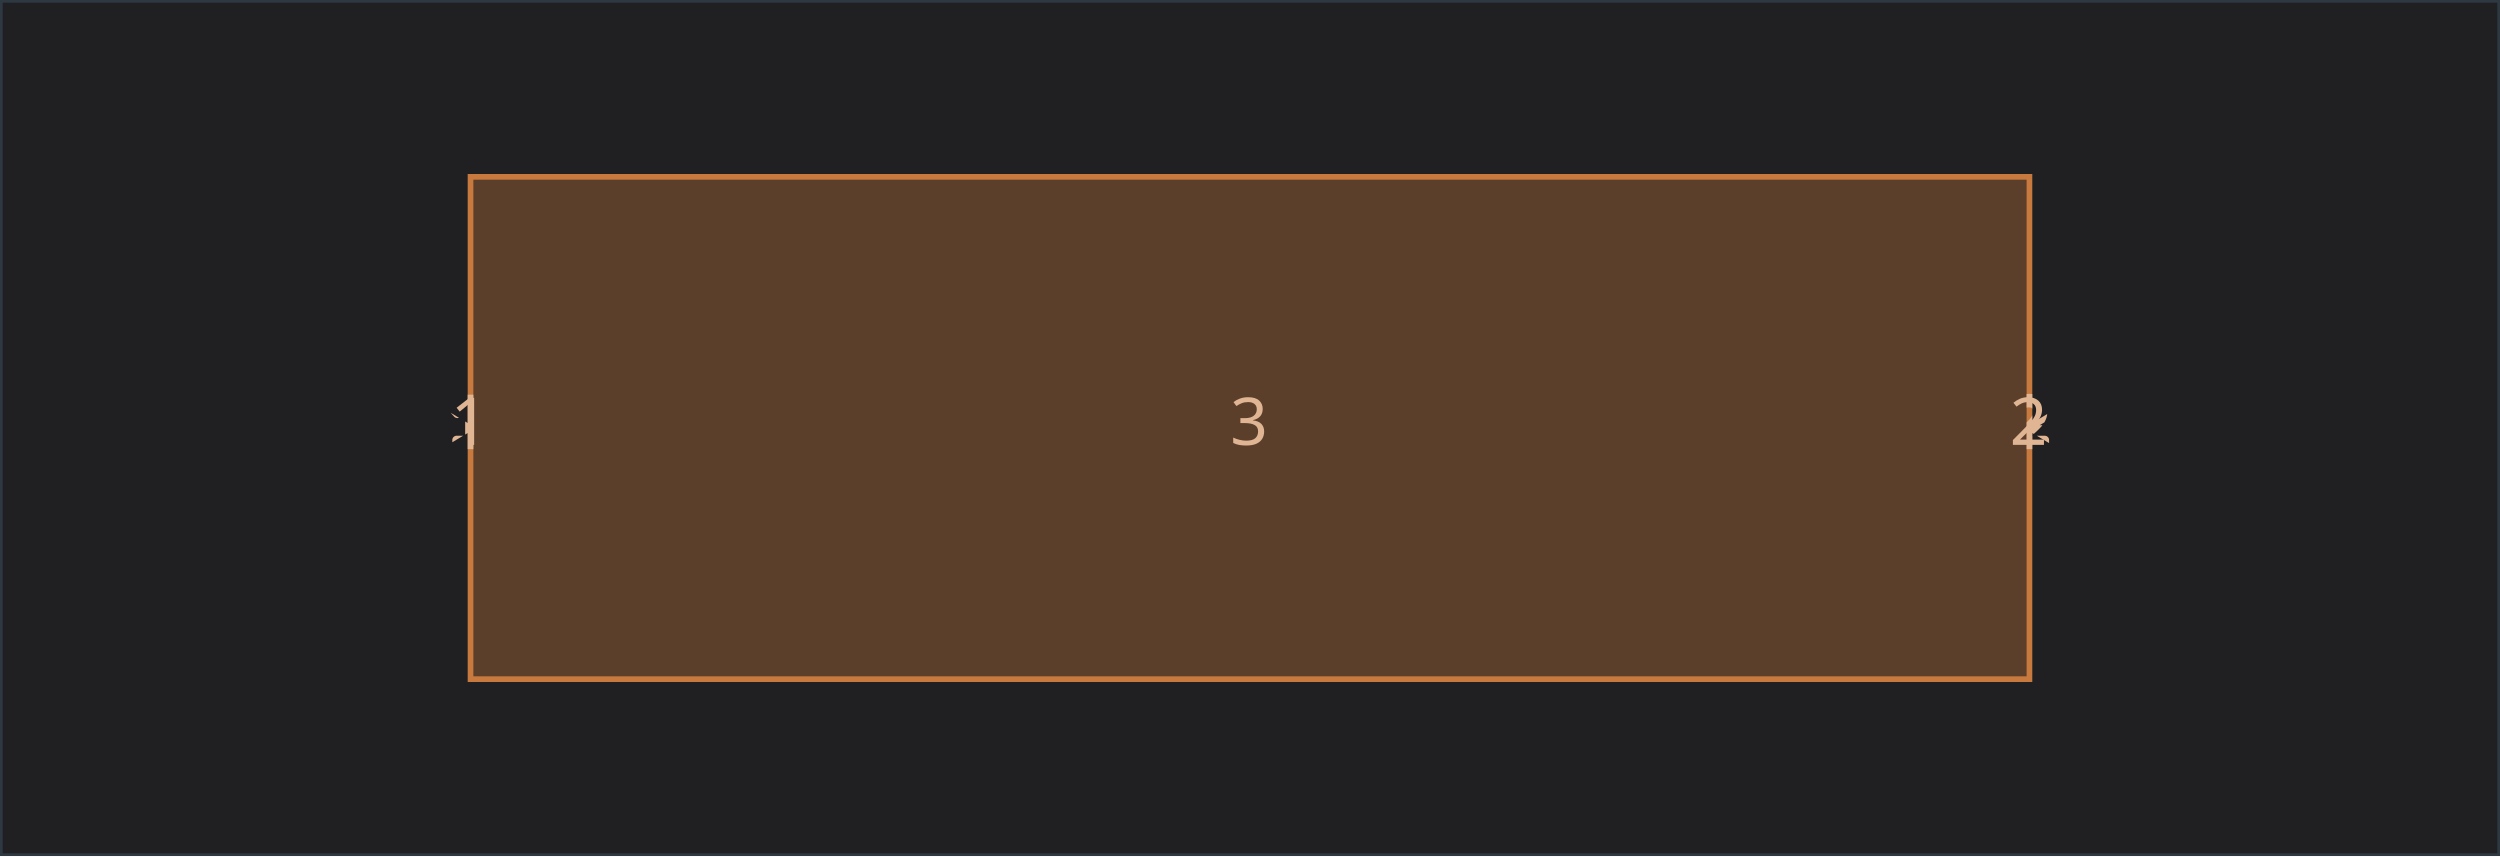
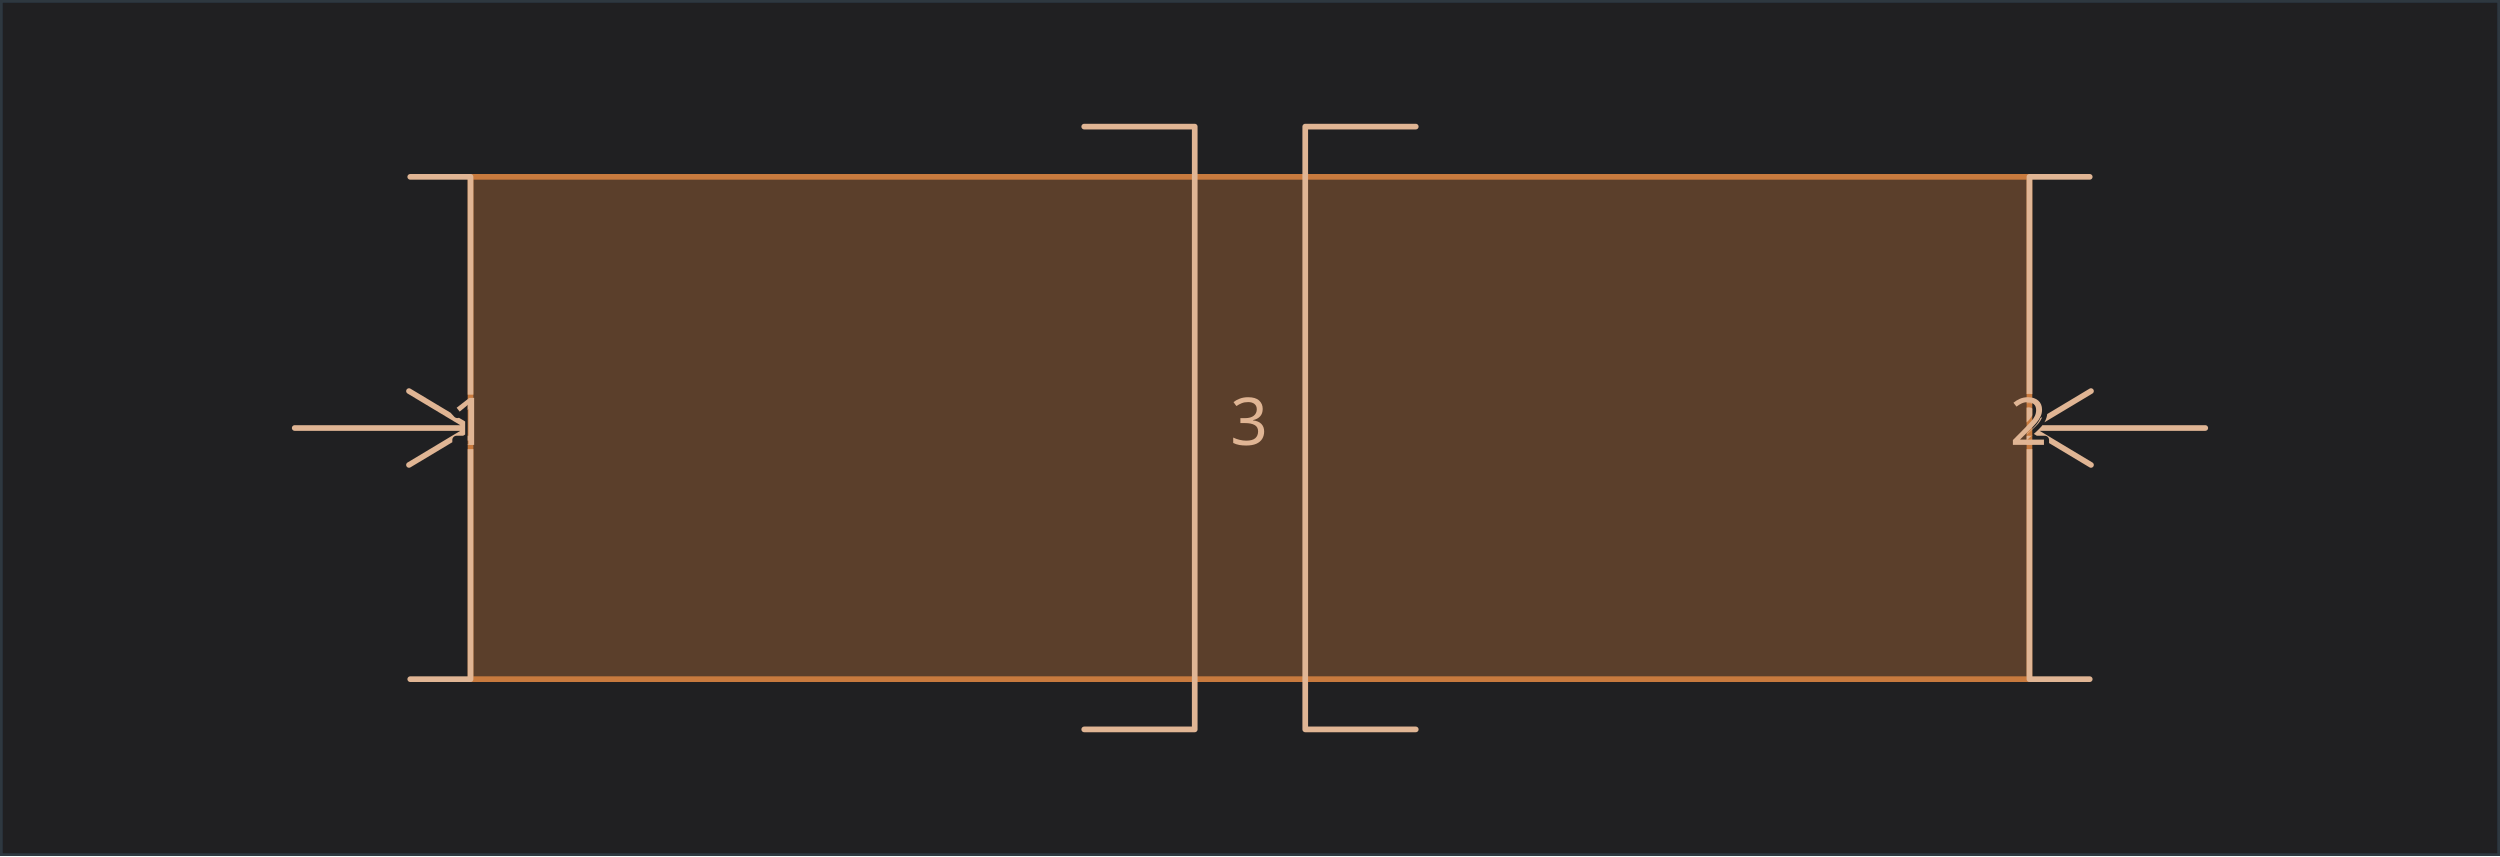
<svg xmlns="http://www.w3.org/2000/svg" xmlns:xlink="http://www.w3.org/1999/xlink" width="882" height="302" viewBox="0 0 882 302">
  <defs>
    <path id="ports-internal-gap-dark_d0" d="M0 -2900L9000 -2900L9000 0L0 0L0 -2900Z" />
  </defs>
  <rect fill="#010101" width="882" height="302" />
  <rect fill="#15222D" width="882" height="302" />
  <rect fill="none" stroke="gray" stroke-width="1" stroke-miterlimit="10" stroke-opacity="0.235" x="0.5" y="0.5" width="881" height="301" />
  <clipPath id="ports-internal-gap-dark_cl_0">
    <rect x="1" y="1" width="880" height="300" />
  </clipPath>
  <g clip-path="url(#ports-internal-gap-dark_cl_0)">
    <rect fill="#202022" transform="translate(1 1)" width="880" height="300" />
    <path fill="none" stroke="#9696A0" stroke-width="1.5" stroke-linecap="round" stroke-miterlimit="4" stroke-opacity="0.216" transform="translate(1 1)" d="" />
    <path fill="none" stroke="#BEBEC8" stroke-width="2.5" stroke-linecap="round" stroke-miterlimit="4" stroke-opacity="0.392" transform="translate(1 1)" d="" />
    <use xlink:href="#ports-internal-gap-dark_d0" fill="#C87A3E" fill-opacity="0.349" transform="matrix(0.06111 0 0 0.06111 166 239.61)" />
    <use xlink:href="#ports-internal-gap-dark_d0" fill="none" stroke="#C87A3E" stroke-width="32.73" stroke-miterlimit="4" transform="matrix(0.06111 0 0 0.06111 166 239.61)" />
    <clipPath id="ports-internal-gap-dark_cl_1">
-       <path d="M171.74 158.45L161.08 158.45Q161 158.45 160.93 158.44Q160.86 158.44 160.78 158.42Q160.71 158.41 160.64 158.39Q160.57 158.37 160.5 158.34Q160.44 158.31 160.37 158.27Q160.31 158.24 160.24 158.2Q160.18 158.16 160.13 158.11Q160.07 158.06 160.02 158.01Q159.96 157.96 159.92 157.9Q159.87 157.85 159.83 157.78Q159.79 157.72 159.75 157.66Q159.72 157.59 159.69 157.53Q159.66 157.46 159.64 157.39Q159.62 157.32 159.61 157.24Q159.59 157.17 159.58 157.1Q159.58 157.02 159.58 156.95L159.58 155.23Q159.58 155.16 159.58 155.09Q159.59 155.01 159.61 154.94Q159.62 154.87 159.64 154.8Q159.66 154.73 159.69 154.66Q159.72 154.59 159.75 154.53Q159.79 154.46 159.83 154.4Q159.87 154.34 159.92 154.28Q159.96 154.22 160.02 154.17Q160.07 154.12 160.13 154.07Q160.18 154.03 160.24 153.99Q160.31 153.94 160.37 153.91Q160.44 153.88 160.5 153.85Q160.57 153.82 160.64 153.8Q160.71 153.78 160.78 153.76Q160.86 153.75 160.93 153.74Q161 153.73 161.08 153.73L165.61 153.73L165.61 155.23L164.11 155.23L164.11 142.18L165.61 142.18L165.61 143.68L165.44 143.68L165.44 142.18L166.47 143.28L162.38 147.09Q162.32 147.14 162.27 147.18Q162.21 147.23 162.14 147.27Q162.08 147.3 162.02 147.34Q161.95 147.37 161.88 147.4Q161.81 147.42 161.74 147.44Q161.67 147.46 161.6 147.47Q161.52 147.48 161.45 147.49Q161.38 147.49 161.3 147.49Q161.23 147.49 161.16 147.48Q161.08 147.47 161.01 147.45Q160.94 147.43 160.87 147.41Q160.8 147.39 160.73 147.35Q160.67 147.32 160.6 147.29Q160.54 147.25 160.48 147.21Q160.42 147.16 160.36 147.12Q160.31 147.07 160.26 147.01Q160.26 147.01 160.25 147.01L159.12 145.78Q159.07 145.72 159.02 145.67Q158.98 145.61 158.94 145.54Q158.9 145.48 158.87 145.42Q158.84 145.35 158.81 145.28Q158.79 145.21 158.77 145.14Q158.75 145.07 158.74 145Q158.73 144.92 158.72 144.85Q158.72 144.78 158.72 144.7Q158.72 144.63 158.73 144.56Q158.74 144.49 158.76 144.41Q158.78 144.34 158.8 144.27Q158.82 144.2 158.85 144.14Q158.88 144.07 158.92 144.01Q158.96 143.94 159 143.88Q159.04 143.82 159.09 143.77Q159.14 143.71 159.19 143.66L163.49 139.65Q163.59 139.55 163.71 139.47Q163.83 139.4 163.96 139.35Q164.1 139.29 164.23 139.27Q164.37 139.24 164.51 139.24L167.56 139.24Q167.63 139.24 167.7 139.25Q167.78 139.26 167.85 139.27Q167.92 139.29 167.99 139.31Q168.06 139.33 168.13 139.36Q168.2 139.38 168.26 139.42Q168.33 139.45 168.39 139.49Q168.45 139.54 168.51 139.58Q168.56 139.63 168.62 139.68Q168.67 139.73 168.72 139.79Q168.76 139.85 168.8 139.91Q168.84 139.97 168.88 140.03Q168.91 140.1 168.94 140.17Q168.97 140.24 168.99 140.31Q169.01 140.38 169.03 140.45Q169.04 140.52 169.05 140.6Q169.06 140.67 169.06 140.74L169.06 155.23L167.56 155.23L167.56 153.73L171.74 153.73Q171.81 153.73 171.88 153.74Q171.96 153.75 172.03 153.76Q172.1 153.78 172.17 153.8Q172.24 153.82 172.31 153.85Q172.38 153.88 172.44 153.91Q172.51 153.94 172.57 153.99Q172.63 154.03 172.69 154.07Q172.74 154.12 172.8 154.17Q172.85 154.22 172.9 154.28Q172.94 154.34 172.98 154.4Q173.02 154.46 173.06 154.53Q173.09 154.59 173.12 154.66Q173.15 154.73 173.17 154.8Q173.19 154.87 173.21 154.94Q173.22 155.01 173.23 155.09Q173.24 155.16 173.24 155.23L173.24 156.95Q173.24 157.02 173.23 157.1Q173.22 157.17 173.21 157.24Q173.19 157.32 173.17 157.39Q173.15 157.46 173.12 157.53Q173.09 157.59 173.06 157.66Q173.02 157.72 172.98 157.78Q172.94 157.85 172.9 157.9Q172.85 157.96 172.8 158.01Q172.74 158.06 172.69 158.11Q172.63 158.16 172.57 158.2Q172.51 158.24 172.44 158.27Q172.38 158.31 172.31 158.34Q172.24 158.37 172.17 158.39Q172.1 158.41 172.03 158.42Q171.96 158.44 171.88 158.44Q171.81 158.45 171.74 158.45ZM171.74 155.45L171.74 156.95L170.24 156.95L170.24 155.23L171.74 155.23L171.74 156.73L167.56 156.73Q167.48 156.73 167.41 156.73Q167.34 156.72 167.26 156.7Q167.19 156.69 167.12 156.67Q167.05 156.65 166.98 156.62Q166.91 156.59 166.85 156.56Q166.78 156.52 166.72 156.48Q166.66 156.44 166.6 156.39Q166.55 156.35 166.5 156.29Q166.44 156.24 166.4 156.18Q166.35 156.13 166.31 156.07Q166.27 156 166.23 155.94Q166.2 155.87 166.17 155.81Q166.14 155.74 166.12 155.67Q166.1 155.6 166.09 155.53Q166.07 155.45 166.06 155.38Q166.06 155.31 166.06 155.23L166.06 140.74L167.56 140.74L167.56 142.24L164.51 142.24L164.51 140.74L165.54 141.84L161.24 145.85L160.22 144.76L161.32 143.74L162.46 144.97L161.36 145.99L160.33 144.89L164.42 141.08Q164.63 140.89 164.89 140.79Q165.16 140.68 165.44 140.68L165.61 140.68Q165.68 140.68 165.75 140.69Q165.83 140.7 165.9 140.71Q165.97 140.73 166.04 140.75Q166.11 140.77 166.18 140.8Q166.25 140.82 166.31 140.86Q166.38 140.89 166.44 140.93Q166.5 140.98 166.56 141.02Q166.61 141.07 166.67 141.12Q166.72 141.17 166.77 141.23Q166.81 141.29 166.85 141.35Q166.89 141.41 166.93 141.47Q166.96 141.54 166.99 141.61Q167.02 141.68 167.04 141.75Q167.06 141.82 167.08 141.89Q167.09 141.96 167.1 142.03Q167.11 142.11 167.11 142.18L167.11 155.23Q167.11 155.31 167.1 155.38Q167.09 155.45 167.08 155.53Q167.06 155.6 167.04 155.67Q167.02 155.74 166.99 155.81Q166.96 155.87 166.93 155.94Q166.89 156 166.85 156.07Q166.81 156.13 166.77 156.18Q166.72 156.24 166.67 156.29Q166.61 156.35 166.56 156.39Q166.5 156.44 166.44 156.48Q166.38 156.52 166.31 156.56Q166.25 156.59 166.18 156.62Q166.11 156.65 166.04 156.67Q165.97 156.69 165.9 156.7Q165.83 156.72 165.75 156.73Q165.68 156.73 165.61 156.73L161.08 156.73L161.08 155.23L162.58 155.23L162.58 156.95L161.08 156.95L161.08 155.45L171.74 155.45ZM171.74 156.95L161.08 156.95L161.08 155.23L165.61 155.23L165.61 142.18L165.44 142.18L161.36 145.99L160.22 144.76L164.51 140.74L167.56 140.74L167.56 155.23L171.74 155.23L171.74 156.95ZM722.91 155.23L722.91 156.95Q722.91 157.02 722.9 157.1Q722.9 157.17 722.88 157.24Q722.87 157.32 722.85 157.39Q722.83 157.46 722.8 157.53Q722.77 157.59 722.73 157.66Q722.7 157.72 722.66 157.78Q722.62 157.85 722.57 157.9Q722.52 157.96 722.47 158.01Q722.42 158.06 722.36 158.11Q722.31 158.16 722.24 158.2Q722.18 158.24 722.12 158.27Q722.05 158.31 721.99 158.34Q721.92 158.37 721.85 158.39Q721.78 158.41 721.7 158.42Q721.63 158.44 721.56 158.44Q721.48 158.45 721.41 158.45L710.78 158.45Q710.7 158.45 710.63 158.44Q710.56 158.44 710.48 158.42Q710.41 158.41 710.34 158.39Q710.27 158.37 710.2 158.34Q710.13 158.31 710.07 158.27Q710 158.24 709.94 158.2Q709.88 158.16 709.82 158.11Q709.77 158.06 709.71 158.01Q709.66 157.96 709.62 157.9Q709.57 157.85 709.53 157.78Q709.49 157.72 709.45 157.66Q709.42 157.59 709.39 157.53Q709.36 157.46 709.34 157.39Q709.32 157.32 709.3 157.24Q709.29 157.17 709.28 157.1Q709.28 157.02 709.28 156.95L709.28 154.95Q709.28 154.8 709.31 154.65Q709.34 154.49 709.4 154.35Q709.46 154.21 709.55 154.08Q709.64 153.96 709.76 153.85L715.05 148.97Q716.05 148.06 716.72 147.03Q717.24 146.22 717.24 145.5L717.24 145.22Q717.24 144.45 716.88 144.04Q716.58 143.71 715.75 143.71Q714.89 143.71 714.55 144.05Q714.04 144.56 713.82 145.35Q713.8 145.42 713.78 145.49Q713.75 145.56 713.72 145.62Q713.68 145.69 713.64 145.75Q713.6 145.81 713.56 145.87Q713.51 145.93 713.46 145.98Q713.41 146.04 713.35 146.08Q713.3 146.13 713.24 146.17Q713.18 146.22 713.11 146.25Q713.05 146.29 712.98 146.32Q712.91 146.35 712.84 146.37Q712.77 146.39 712.7 146.41Q712.63 146.43 712.56 146.43Q712.48 146.44 712.41 146.44Q712.34 146.45 712.26 146.44Q712.19 146.44 712.12 146.42Q712.04 146.41 711.97 146.39Q711.9 146.37 711.84 146.34L710.1 145.67Q710.03 145.64 709.96 145.61Q709.9 145.58 709.84 145.54Q709.78 145.5 709.72 145.46Q709.66 145.42 709.61 145.37Q709.56 145.32 709.51 145.26Q709.46 145.21 709.42 145.15Q709.38 145.09 709.34 145.03Q709.31 144.97 709.28 144.91Q709.25 144.84 709.22 144.77Q709.2 144.71 709.18 144.64Q709.16 144.57 709.15 144.5Q709.14 144.42 709.14 144.35Q709.13 144.28 709.14 144.21Q709.14 144.14 709.15 144.07Q709.16 143.99 709.18 143.92Q709.19 143.85 709.22 143.79Q709.61 142.63 710.35 141.58Q711.17 140.42 712.53 139.7Q713.91 138.96 715.84 138.96Q717.8 138.96 719.25 139.75Q720.75 140.56 721.54 142.01Q722.31 143.4 722.31 145.18Q722.31 146.74 721.73 148.07Q721.19 149.33 720.24 150.43Q719.37 151.43 718.25 152.43L713.89 156.35L712.89 155.23L712.89 153.73L721.41 153.73Q721.48 153.73 721.56 153.74Q721.63 153.75 721.7 153.76Q721.78 153.78 721.85 153.8Q721.92 153.82 721.99 153.85Q722.05 153.88 722.12 153.91Q722.18 153.94 722.24 153.99Q722.31 154.03 722.36 154.07Q722.42 154.12 722.47 154.17Q722.52 154.22 722.57 154.28Q722.62 154.34 722.66 154.4Q722.7 154.46 722.73 154.53Q722.77 154.59 722.8 154.66Q722.83 154.73 722.85 154.8Q722.87 154.87 722.88 154.94Q722.9 155.01 722.9 155.09Q722.91 155.16 722.91 155.23ZM719.91 155.23L721.41 155.23L721.41 156.73L712.89 156.73Q712.73 156.73 712.58 156.7Q712.42 156.67 712.28 156.6Q712.13 156.54 712.01 156.45Q711.88 156.35 711.77 156.24Q711.72 156.18 711.68 156.12Q711.64 156.06 711.6 156Q711.56 155.94 711.53 155.87Q711.5 155.8 711.47 155.73Q711.45 155.66 711.43 155.59Q711.41 155.52 711.4 155.45Q711.39 155.37 711.39 155.3Q711.39 155.23 711.39 155.15Q711.39 155.08 711.41 155.01Q711.42 154.93 711.44 154.86Q711.45 154.79 711.48 154.72Q711.5 154.65 711.54 154.59Q711.57 154.52 711.61 154.46Q711.64 154.39 711.69 154.33Q711.73 154.28 711.78 154.22Q711.83 154.17 711.89 154.12L716.26 150.19Q717.23 149.32 717.96 148.47Q718.62 147.72 718.98 146.88Q719.31 146.12 719.31 145.18Q719.31 144.17 718.91 143.45Q718.54 142.78 717.82 142.39Q717.04 141.96 715.84 141.96Q714.66 141.96 713.94 142.34Q713.21 142.73 712.8 143.31Q712.31 144.01 712.06 144.76L710.64 144.27L711.18 142.87L712.92 143.55L712.38 144.95L710.93 144.54Q711.36 143.01 712.41 141.94Q713.63 140.71 715.75 140.71Q717.93 140.71 719.12 142.04Q720.24 143.31 720.24 145.22L720.24 145.5Q720.24 147.11 719.23 148.66Q718.36 150.01 717.09 151.18L711.79 156.06L710.78 154.95L712.28 154.95L712.28 156.95L710.78 156.95L710.78 155.45L721.41 155.45L721.41 156.95L719.91 156.95L719.91 155.23ZM721.41 155.23L721.41 156.95L710.78 156.95L710.78 154.95L716.07 150.08Q717.21 149.03 717.97 147.85Q718.74 146.66 718.74 145.5L718.74 145.22Q718.74 143.88 718 143.04Q717.25 142.21 715.75 142.21Q714.26 142.21 713.48 142.99Q712.7 143.78 712.38 144.95L710.64 144.27Q710.96 143.32 711.58 142.45Q712.19 141.58 713.24 141.02Q714.28 140.46 715.84 140.46Q717.42 140.46 718.53 141.07Q719.65 141.67 720.23 142.73Q720.81 143.78 720.81 145.18Q720.81 146.43 720.35 147.48Q719.9 148.52 719.1 149.45Q718.3 150.38 717.25 151.31L712.89 155.23L721.41 155.23ZM438.33 146.12L440.09 146.12Q441.15 146.12 441.55 145.75Q441.89 145.43 441.89 144.92L441.89 144.76Q441.89 144.2 441.66 144.02Q441.27 143.71 440.49 143.71Q439.7 143.71 439.3 143.98Q438.8 144.33 438.46 144.95Q438.42 145.01 438.38 145.07Q438.34 145.13 438.29 145.19Q438.25 145.25 438.19 145.3Q438.14 145.35 438.08 145.4Q438.03 145.44 437.96 145.48Q437.9 145.52 437.84 145.56Q437.77 145.59 437.7 145.62Q437.63 145.65 437.56 145.67Q437.49 145.69 437.42 145.7Q437.35 145.71 437.27 145.72Q437.2 145.73 437.13 145.73Q437.05 145.72 436.98 145.72Q436.91 145.71 436.84 145.69Q436.76 145.68 436.69 145.66Q436.62 145.63 436.56 145.6Q436.49 145.57 436.42 145.54Q436.32 145.48 436.23 145.41L434.79 144.3Q434.73 144.25 434.68 144.21Q434.63 144.16 434.58 144.11Q434.54 144.06 434.5 144Q434.46 143.94 434.42 143.88Q434.38 143.82 434.35 143.76Q434.32 143.7 434.3 143.63Q434.28 143.57 434.26 143.5Q434.24 143.43 434.23 143.36Q434.22 143.3 434.21 143.23Q434.2 143.16 434.21 143.09Q434.21 143.02 434.21 142.95Q434.22 142.88 434.24 142.81Q434.25 142.74 434.27 142.68Q434.29 142.61 434.32 142.55Q434.34 142.48 434.37 142.42Q434.41 142.36 434.44 142.3Q434.96 141.5 435.71 140.78Q436.54 139.98 437.72 139.48Q438.93 138.96 440.54 138.96Q442.21 138.96 443.61 139.56Q445.1 140.2 446.01 141.44Q446.96 142.74 446.96 144.55Q446.96 146.71 445.64 148.09Q444.43 149.36 442.71 149.79L442.35 148.34L443.85 148.34L443.85 148.43L442.35 148.43L442.62 146.95Q443.79 147.17 444.82 147.83Q445.9 148.52 446.57 149.69Q447.26 150.88 447.26 152.51Q447.26 154.35 446.33 155.78Q445.42 157.19 443.8 157.98Q442.25 158.73 440.26 158.73Q438.57 158.73 437.31 158.21Q436.07 157.7 435.19 156.9Q434.4 156.17 433.8 155.35Q433.76 155.29 433.72 155.23Q433.68 155.17 433.65 155.1Q433.62 155.04 433.6 154.97Q433.57 154.9 433.55 154.83Q433.54 154.76 433.53 154.69Q433.51 154.62 433.51 154.54Q433.51 154.47 433.51 154.4Q433.51 154.32 433.52 154.25Q433.54 154.18 433.55 154.11Q433.57 154.04 433.59 153.97Q433.62 153.9 433.65 153.83Q433.68 153.77 433.72 153.71Q433.75 153.64 433.8 153.58Q433.84 153.53 433.89 153.47Q433.94 153.42 433.99 153.37Q434.04 153.32 434.1 153.27L435.56 152.16Q435.62 152.11 435.68 152.07Q435.75 152.04 435.81 152Q435.88 151.97 435.95 151.95Q436.02 151.92 436.09 151.9Q436.16 151.88 436.23 151.87Q436.31 151.86 436.38 151.85Q436.45 151.85 436.53 151.85Q436.6 151.85 436.67 151.87Q436.75 151.88 436.82 151.89Q436.89 151.91 436.96 151.93Q437.03 151.96 437.1 151.99Q437.16 152.02 437.23 152.06Q437.29 152.09 437.35 152.14Q437.41 152.18 437.47 152.23Q437.52 152.28 437.57 152.33Q437.62 152.38 437.67 152.44Q437.7 152.48 437.72 152.53Q438.2 153.25 438.8 153.68Q439.23 153.99 440.23 153.99Q441.38 153.99 441.83 153.58Q442.22 153.24 442.22 152.49L442.22 152.31Q442.22 151.54 441.84 151.21Q441.39 150.81 440.23 150.81L438.33 150.81Q438.26 150.81 438.18 150.8Q438.11 150.8 438.04 150.78Q437.97 150.77 437.89 150.75Q437.82 150.73 437.76 150.7Q437.69 150.67 437.62 150.63Q437.56 150.6 437.5 150.56Q437.44 150.52 437.38 150.47Q437.32 150.42 437.27 150.37Q437.22 150.32 437.17 150.26Q437.12 150.21 437.08 150.14Q437.04 150.08 437.01 150.02Q436.97 149.95 436.94 149.89Q436.92 149.82 436.89 149.75Q436.87 149.68 436.86 149.6Q436.84 149.53 436.84 149.46Q436.83 149.38 436.83 149.31L436.83 147.62Q436.83 147.54 436.84 147.47Q436.84 147.4 436.86 147.32Q436.87 147.25 436.89 147.18Q436.92 147.11 436.94 147.04Q436.97 146.97 437.01 146.91Q437.04 146.84 437.08 146.78Q437.12 146.72 437.17 146.66Q437.22 146.61 437.27 146.56Q437.32 146.5 437.38 146.46Q437.44 146.41 437.5 146.37Q437.56 146.33 437.62 146.29Q437.69 146.26 437.76 146.23Q437.82 146.2 437.89 146.18Q437.97 146.16 438.04 146.14Q438.11 146.13 438.18 146.12Q438.26 146.12 438.33 146.12ZM438.33 149.12L438.33 147.62L439.83 147.62L439.83 149.31L438.33 149.31L438.33 147.81L440.23 147.81Q442.52 147.81 443.83 148.96Q445.22 150.19 445.22 152.31L445.22 152.49Q445.22 154.58 443.84 155.82Q442.53 156.99 440.23 156.99Q438.27 156.99 437.05 156.11Q436 155.36 435.22 154.18L436.47 153.35L437.38 154.54L435.92 155.66L435.01 154.47L436.22 153.58Q436.64 154.16 437.22 154.68Q437.71 155.13 438.45 155.44Q439.16 155.73 440.26 155.73Q441.56 155.73 442.49 155.28Q443.36 154.85 443.82 154.15Q444.26 153.47 444.26 152.51Q444.26 151.69 443.97 151.19Q443.67 150.65 443.2 150.35Q442.67 150.01 442.08 149.9Q441.95 149.88 441.82 149.83Q441.7 149.79 441.59 149.72Q441.48 149.66 441.38 149.57Q441.28 149.49 441.19 149.39Q441.11 149.29 441.05 149.17Q440.98 149.06 440.94 148.94Q440.89 148.82 440.87 148.69Q440.85 148.56 440.85 148.43L440.85 148.34Q440.85 148.21 440.87 148.09Q440.89 147.97 440.93 147.85Q440.97 147.73 441.03 147.62Q441.09 147.51 441.17 147.41Q441.24 147.31 441.33 147.23Q441.43 147.15 441.53 147.08Q441.63 147.01 441.75 146.96Q441.86 146.91 441.98 146.88Q442.86 146.66 443.47 146.02Q443.96 145.51 443.96 144.55Q443.96 143.72 443.59 143.21Q443.17 142.63 442.43 142.32Q441.6 141.96 440.54 141.96Q439.54 141.96 438.89 142.24Q438.22 142.53 437.79 142.94Q437.29 143.42 436.97 143.92L435.71 143.11L436.62 141.92L438.06 143.04L437.15 144.23L435.83 143.5Q436.51 142.26 437.59 141.52Q438.77 140.71 440.49 140.71Q442.31 140.71 443.53 141.67Q444.89 142.76 444.89 144.76L444.89 144.92Q444.89 146.74 443.59 147.95Q442.33 149.12 440.09 149.12L438.33 149.12ZM438.33 147.62L440.09 147.62Q441.74 147.62 442.57 146.85Q443.39 146.08 443.39 144.92L443.39 144.76Q443.39 143.48 442.59 142.84Q441.79 142.21 440.49 142.21Q439.24 142.21 438.45 142.75Q437.66 143.3 437.15 144.23L435.71 143.11Q436.12 142.46 436.75 141.86Q437.38 141.25 438.31 140.86Q439.24 140.46 440.54 140.46Q441.91 140.46 443.02 140.94Q444.14 141.42 444.8 142.32Q445.46 143.23 445.46 144.55Q445.46 146.11 444.55 147.06Q443.65 148.01 442.35 148.34L442.35 148.43Q443.23 148.59 444.01 149.09Q444.79 149.59 445.27 150.44Q445.76 151.28 445.76 152.51Q445.76 153.91 445.08 154.97Q444.39 156.02 443.15 156.63Q441.91 157.23 440.26 157.23Q438.86 157.23 437.88 156.82Q436.89 156.42 436.21 155.79Q435.52 155.16 435.01 154.47L436.47 153.35Q437.1 154.3 437.92 154.9Q438.75 155.49 440.23 155.49Q441.95 155.49 442.84 154.7Q443.72 153.91 443.72 152.49L443.72 152.31Q443.72 150.87 442.84 150.09Q441.95 149.31 440.23 149.31L438.33 149.31L438.33 147.62Z" />
+       <path d="M-0.061 -0.061L882.06 -0.061L882.06 302.06L-0.061 302.06L-0.061 -0.061ZM171.74 158.45L161.08 158.45Q161 158.45 160.93 158.44Q160.86 158.44 160.78 158.42Q160.71 158.41 160.64 158.39Q160.57 158.37 160.5 158.34Q160.44 158.31 160.37 158.27Q160.31 158.24 160.24 158.2Q160.18 158.16 160.13 158.11Q160.07 158.06 160.02 158.01Q159.96 157.96 159.92 157.9Q159.87 157.85 159.83 157.78Q159.79 157.72 159.75 157.66Q159.72 157.59 159.69 157.53Q159.66 157.46 159.64 157.39Q159.62 157.32 159.61 157.24Q159.59 157.17 159.58 157.1Q159.58 157.02 159.58 156.95L159.58 155.23Q159.58 155.16 159.58 155.09Q159.59 155.01 159.61 154.94Q159.62 154.87 159.64 154.8Q159.66 154.73 159.69 154.66Q159.72 154.59 159.75 154.53Q159.79 154.46 159.83 154.4Q159.87 154.34 159.92 154.28Q159.96 154.22 160.02 154.17Q160.07 154.12 160.13 154.07Q160.18 154.03 160.24 153.99Q160.31 153.94 160.37 153.91Q160.44 153.88 160.5 153.85Q160.57 153.82 160.64 153.8Q160.71 153.78 160.78 153.76Q160.86 153.75 160.93 153.74Q161 153.73 161.08 153.73L165.61 153.73L165.61 155.23L164.11 155.23L164.11 142.18L165.61 142.18L165.61 143.68L165.44 143.68L165.44 142.18L166.47 143.28L162.38 147.09Q162.32 147.14 162.27 147.18Q162.21 147.23 162.14 147.27Q162.08 147.3 162.02 147.34Q161.95 147.37 161.88 147.4Q161.81 147.42 161.74 147.44Q161.67 147.46 161.6 147.47Q161.52 147.48 161.45 147.49Q161.38 147.49 161.3 147.49Q161.23 147.49 161.16 147.48Q161.08 147.47 161.01 147.45Q160.94 147.43 160.87 147.41Q160.8 147.39 160.73 147.35Q160.67 147.32 160.6 147.29Q160.54 147.25 160.48 147.21Q160.42 147.16 160.36 147.12Q160.31 147.07 160.26 147.01Q160.26 147.01 160.25 147.01L159.12 145.78Q159.07 145.72 159.02 145.67Q158.98 145.61 158.94 145.54Q158.9 145.48 158.87 145.42Q158.84 145.35 158.81 145.28Q158.79 145.21 158.77 145.14Q158.75 145.07 158.74 145Q158.73 144.92 158.72 144.85Q158.72 144.78 158.72 144.7Q158.72 144.63 158.73 144.56Q158.74 144.49 158.76 144.41Q158.78 144.34 158.8 144.27Q158.82 144.2 158.85 144.14Q158.88 144.07 158.92 144.01Q158.96 143.94 159 143.88Q159.04 143.82 159.09 143.77Q159.14 143.71 159.19 143.66L163.49 139.65Q163.59 139.55 163.71 139.47Q163.83 139.4 163.96 139.35Q164.1 139.29 164.23 139.27Q164.37 139.24 164.51 139.24L167.56 139.24Q167.63 139.24 167.7 139.25Q167.78 139.26 167.85 139.27Q167.92 139.29 167.99 139.31Q168.06 139.33 168.13 139.36Q168.2 139.38 168.26 139.42Q168.33 139.45 168.39 139.49Q168.45 139.54 168.51 139.58Q168.56 139.63 168.62 139.68Q168.67 139.73 168.72 139.79Q168.76 139.85 168.8 139.91Q168.84 139.97 168.88 140.03Q168.91 140.1 168.94 140.17Q168.97 140.24 168.99 140.31Q169.01 140.38 169.03 140.45Q169.04 140.52 169.05 140.6Q169.06 140.67 169.06 140.74L169.06 155.23L167.56 155.23L167.56 153.73L171.74 153.73Q171.81 153.73 171.88 153.74Q171.96 153.75 172.03 153.76Q172.1 153.78 172.17 153.8Q172.24 153.82 172.31 153.85Q172.38 153.88 172.44 153.91Q172.51 153.94 172.57 153.99Q172.63 154.03 172.69 154.07Q172.74 154.12 172.8 154.17Q172.85 154.22 172.9 154.28Q172.94 154.34 172.98 154.4Q173.02 154.46 173.06 154.53Q173.09 154.59 173.12 154.66Q173.15 154.73 173.17 154.8Q173.19 154.87 173.21 154.94Q173.22 155.01 173.23 155.09Q173.24 155.16 173.24 155.23L173.24 156.95Q173.24 157.02 173.23 157.1Q173.22 157.17 173.21 157.24Q173.19 157.32 173.17 157.39Q173.15 157.46 173.12 157.53Q173.09 157.59 173.06 157.66Q173.02 157.72 172.98 157.78Q172.94 157.85 172.9 157.9Q172.85 157.96 172.8 158.01Q172.74 158.06 172.69 158.11Q172.63 158.16 172.57 158.2Q172.51 158.24 172.44 158.27Q172.38 158.31 172.31 158.34Q172.24 158.37 172.17 158.39Q172.1 158.41 172.03 158.42Q171.96 158.44 171.88 158.44Q171.81 158.45 171.74 158.45ZM171.74 155.45L171.74 156.95L170.24 156.95L170.24 155.23L171.74 155.23L171.74 156.73L167.56 156.73Q167.48 156.73 167.41 156.73Q167.34 156.72 167.26 156.7Q167.19 156.69 167.12 156.67Q167.05 156.65 166.98 156.62Q166.91 156.59 166.85 156.56Q166.78 156.52 166.72 156.48Q166.66 156.44 166.6 156.39Q166.55 156.35 166.5 156.29Q166.44 156.24 166.4 156.18Q166.35 156.13 166.31 156.07Q166.27 156 166.23 155.94Q166.2 155.87 166.17 155.81Q166.14 155.74 166.12 155.67Q166.1 155.6 166.09 155.53Q166.07 155.45 166.06 155.38Q166.06 155.31 166.06 155.23L166.06 140.74L167.56 140.74L167.56 142.24L164.51 142.24L164.51 140.74L165.54 141.84L161.24 145.85L160.22 144.76L161.32 143.74L162.46 144.97L161.36 145.99L160.33 144.89L164.42 141.08Q164.63 140.89 164.89 140.79Q165.16 140.68 165.44 140.68L165.61 140.68Q165.68 140.68 165.75 140.69Q165.83 140.7 165.9 140.71Q165.97 140.73 166.04 140.75Q166.11 140.77 166.18 140.8Q166.25 140.82 166.31 140.86Q166.38 140.89 166.44 140.93Q166.5 140.98 166.56 141.02Q166.61 141.07 166.67 141.12Q166.72 141.17 166.77 141.23Q166.81 141.29 166.85 141.35Q166.89 141.41 166.93 141.47Q166.96 141.54 166.99 141.61Q167.02 141.68 167.04 141.75Q167.06 141.82 167.08 141.89Q167.09 141.96 167.1 142.03Q167.11 142.11 167.11 142.18L167.11 155.23Q167.11 155.31 167.1 155.38Q167.09 155.45 167.08 155.53Q167.06 155.6 167.04 155.67Q167.02 155.74 166.99 155.81Q166.96 155.87 166.93 155.94Q166.89 156 166.85 156.07Q166.81 156.13 166.77 156.18Q166.72 156.24 166.67 156.29Q166.61 156.35 166.56 156.39Q166.5 156.44 166.44 156.48Q166.38 156.52 166.31 156.56Q166.25 156.59 166.18 156.62Q166.11 156.65 166.04 156.67Q165.97 156.69 165.9 156.7Q165.83 156.72 165.75 156.73Q165.68 156.73 165.61 156.73L161.08 156.73L161.08 155.23L162.58 155.23L162.58 156.95L161.08 156.95L161.08 155.45L171.74 155.45ZM171.74 156.95L161.08 156.95L161.08 155.23L165.61 155.23L165.61 142.18L165.44 142.18L161.36 145.99L160.22 144.76L164.51 140.74L167.56 140.74L167.56 155.23L171.74 155.23L171.74 156.95ZM722.91 155.23L722.91 156.95Q722.91 157.02 722.9 157.1Q722.9 157.17 722.88 157.24Q722.87 157.32 722.85 157.39Q722.83 157.46 722.8 157.53Q722.77 157.59 722.73 157.66Q722.7 157.72 722.66 157.78Q722.62 157.85 722.57 157.9Q722.52 157.96 722.47 158.01Q722.42 158.06 722.36 158.11Q722.31 158.16 722.24 158.2Q722.18 158.24 722.12 158.27Q722.05 158.31 721.99 158.34Q721.92 158.37 721.85 158.39Q721.78 158.41 721.7 158.42Q721.63 158.44 721.56 158.44Q721.48 158.45 721.41 158.45L710.78 158.45Q710.7 158.45 710.63 158.44Q710.56 158.44 710.48 158.42Q710.41 158.41 710.34 158.39Q710.27 158.37 710.2 158.34Q710.13 158.31 710.07 158.27Q710 158.24 709.94 158.2Q709.88 158.16 709.82 158.11Q709.77 158.06 709.71 158.01Q709.66 157.96 709.62 157.9Q709.57 157.85 709.53 157.78Q709.49 157.72 709.45 157.66Q709.42 157.59 709.39 157.53Q709.36 157.46 709.34 157.39Q709.32 157.32 709.3 157.24Q709.29 157.17 709.28 157.1Q709.28 157.02 709.28 156.95L709.28 154.95Q709.28 154.8 709.31 154.65Q709.34 154.49 709.4 154.35Q709.46 154.21 709.55 154.08Q709.64 153.96 709.76 153.85L715.05 148.97Q716.05 148.06 716.72 147.03Q717.24 146.22 717.24 145.5L717.24 145.22Q717.24 144.45 716.88 144.04Q716.58 143.71 715.75 143.71Q714.89 143.71 714.55 144.05Q714.04 144.56 713.82 145.35Q713.8 145.42 713.78 145.49Q713.75 145.56 713.72 145.62Q713.68 145.69 713.64 145.75Q713.6 145.81 713.56 145.87Q713.51 145.93 713.46 145.98Q713.41 146.04 713.35 146.08Q713.3 146.13 713.24 146.17Q713.18 146.22 713.11 146.25Q713.05 146.29 712.98 146.32Q712.91 146.35 712.84 146.37Q712.77 146.39 712.7 146.41Q712.63 146.43 712.56 146.43Q712.48 146.44 712.41 146.44Q712.34 146.45 712.26 146.44Q712.19 146.44 712.12 146.42Q712.04 146.41 711.97 146.39Q711.9 146.37 711.84 146.34L710.1 145.67Q710.03 145.64 709.96 145.61Q709.9 145.58 709.84 145.54Q709.78 145.5 709.72 145.46Q709.66 145.42 709.61 145.37Q709.56 145.32 709.51 145.26Q709.46 145.21 709.42 145.15Q709.38 145.09 709.34 145.03Q709.31 144.97 709.28 144.91Q709.25 144.84 709.22 144.77Q709.2 144.71 709.18 144.64Q709.16 144.57 709.15 144.5Q709.14 144.42 709.14 144.35Q709.13 144.28 709.14 144.21Q709.14 144.14 709.15 144.07Q709.16 143.99 709.18 143.92Q709.19 143.85 709.22 143.79Q709.61 142.63 710.35 141.58Q711.17 140.42 712.53 139.7Q713.91 138.96 715.84 138.96Q717.8 138.96 719.25 139.75Q720.75 140.56 721.54 142.01Q722.31 143.4 722.31 145.18Q722.31 146.74 721.73 148.07Q721.19 149.33 720.24 150.43Q719.37 151.43 718.25 152.43L713.89 156.35L712.89 155.23L712.89 153.73L721.41 153.73Q721.48 153.73 721.56 153.74Q721.63 153.75 721.7 153.76Q721.78 153.78 721.85 153.8Q721.92 153.82 721.99 153.85Q722.05 153.88 722.12 153.91Q722.18 153.94 722.24 153.99Q722.31 154.03 722.36 154.07Q722.42 154.12 722.47 154.17Q722.52 154.22 722.57 154.28Q722.62 154.34 722.66 154.4Q722.7 154.46 722.73 154.53Q722.77 154.59 722.8 154.66Q722.83 154.73 722.85 154.8Q722.87 154.87 722.88 154.94Q722.9 155.01 722.9 155.09Q722.91 155.16 722.91 155.23ZM719.91 155.23L721.41 155.23L721.41 156.73L712.89 156.73Q712.73 156.73 712.58 156.7Q712.42 156.67 712.28 156.6Q712.13 156.54 712.01 156.45Q711.88 156.35 711.77 156.24Q711.72 156.18 711.68 156.12Q711.64 156.06 711.6 156Q711.56 155.94 711.53 155.87Q711.5 155.8 711.47 155.73Q711.45 155.66 711.43 155.59Q711.41 155.52 711.4 155.45Q711.39 155.37 711.39 155.3Q711.39 155.23 711.39 155.15Q711.39 155.08 711.41 155.01Q711.42 154.93 711.44 154.86Q711.45 154.79 711.48 154.72Q711.5 154.65 711.54 154.59Q711.57 154.52 711.61 154.46Q711.64 154.39 711.69 154.33Q711.73 154.28 711.78 154.22Q711.83 154.17 711.89 154.12L716.26 150.19Q717.23 149.32 717.96 148.47Q718.62 147.72 718.98 146.88Q719.31 146.12 719.31 145.18Q719.31 144.17 718.91 143.45Q718.54 142.78 717.82 142.39Q717.04 141.96 715.84 141.96Q714.66 141.96 713.94 142.34Q713.21 142.73 712.8 143.31Q712.31 144.01 712.06 144.76L710.64 144.27L711.18 142.87L712.92 143.55L712.38 144.95L710.93 144.54Q711.36 143.01 712.41 141.94Q713.63 140.71 715.75 140.71Q717.93 140.71 719.12 142.04Q720.24 143.31 720.24 145.22L720.24 145.5Q720.24 147.11 719.23 148.66Q718.36 150.01 717.09 151.18L711.79 156.06L710.78 154.95L712.28 154.95L712.28 156.95L710.78 156.95L710.78 155.45L721.41 155.45L721.41 156.95L719.91 156.95L719.91 155.23ZM721.41 155.23L721.41 156.95L710.78 156.95L710.78 154.95L716.07 150.08Q717.21 149.03 717.97 147.85Q718.74 146.66 718.74 145.5L718.74 145.22Q718.74 143.88 718 143.04Q717.25 142.21 715.75 142.21Q714.26 142.21 713.48 142.99Q712.7 143.78 712.38 144.95L710.64 144.27Q710.96 143.32 711.58 142.45Q712.19 141.58 713.24 141.02Q714.28 140.46 715.84 140.46Q717.42 140.46 718.53 141.07Q719.65 141.67 720.23 142.73Q720.81 143.78 720.81 145.18Q720.81 146.43 720.35 147.48Q719.9 148.52 719.1 149.45Q718.3 150.38 717.25 151.31L712.89 155.23L721.41 155.23ZM438.33 146.12L440.09 146.12Q441.15 146.12 441.55 145.75Q441.89 145.43 441.89 144.92L441.89 144.76Q441.89 144.2 441.66 144.02Q441.27 143.71 440.49 143.71Q439.7 143.71 439.3 143.98Q438.8 144.33 438.46 144.95Q438.42 145.01 438.38 145.07Q438.34 145.13 438.29 145.19Q438.25 145.25 438.19 145.3Q438.14 145.35 438.08 145.4Q438.03 145.44 437.96 145.48Q437.9 145.52 437.84 145.56Q437.77 145.59 437.7 145.62Q437.63 145.65 437.56 145.67Q437.49 145.69 437.42 145.7Q437.35 145.71 437.27 145.72Q437.2 145.73 437.13 145.73Q437.05 145.72 436.98 145.72Q436.91 145.71 436.84 145.69Q436.76 145.68 436.69 145.66Q436.62 145.63 436.56 145.6Q436.49 145.57 436.42 145.54Q436.32 145.48 436.23 145.41L434.79 144.3Q434.73 144.25 434.68 144.21Q434.63 144.16 434.58 144.11Q434.54 144.06 434.5 144Q434.46 143.94 434.42 143.88Q434.38 143.82 434.35 143.76Q434.32 143.7 434.3 143.63Q434.28 143.57 434.26 143.5Q434.24 143.43 434.23 143.36Q434.22 143.3 434.21 143.23Q434.2 143.16 434.21 143.09Q434.21 143.02 434.21 142.95Q434.22 142.88 434.24 142.81Q434.25 142.74 434.27 142.68Q434.29 142.61 434.32 142.55Q434.34 142.48 434.37 142.42Q434.41 142.36 434.44 142.3Q434.96 141.5 435.71 140.78Q436.54 139.98 437.72 139.48Q438.93 138.96 440.54 138.96Q442.21 138.96 443.61 139.56Q445.1 140.2 446.01 141.44Q446.96 142.74 446.96 144.55Q446.96 146.71 445.64 148.09Q444.43 149.36 442.71 149.79L442.35 148.34L443.85 148.34L443.85 148.43L442.35 148.43L442.62 146.95Q443.79 147.17 444.82 147.83Q445.9 148.52 446.57 149.69Q447.26 150.88 447.26 152.51Q447.26 154.35 446.33 155.78Q445.42 157.19 443.8 157.98Q442.25 158.73 440.26 158.73Q438.57 158.73 437.31 158.21Q436.07 157.7 435.19 156.9Q434.4 156.17 433.8 155.35Q433.76 155.29 433.72 155.23Q433.68 155.17 433.65 155.1Q433.62 155.04 433.6 154.97Q433.57 154.9 433.55 154.83Q433.54 154.76 433.53 154.69Q433.51 154.62 433.51 154.54Q433.51 154.47 433.51 154.4Q433.51 154.32 433.52 154.25Q433.54 154.18 433.55 154.11Q433.57 154.04 433.59 153.97Q433.62 153.9 433.65 153.83Q433.68 153.77 433.72 153.71Q433.75 153.64 433.8 153.58Q433.84 153.53 433.89 153.47Q433.94 153.42 433.99 153.37Q434.04 153.32 434.1 153.27L435.56 152.16Q435.62 152.11 435.68 152.07Q435.75 152.04 435.81 152Q435.88 151.97 435.95 151.95Q436.02 151.92 436.09 151.9Q436.16 151.88 436.23 151.87Q436.31 151.86 436.38 151.85Q436.45 151.85 436.53 151.85Q436.6 151.85 436.67 151.87Q436.75 151.88 436.82 151.89Q436.89 151.91 436.96 151.93Q437.03 151.96 437.1 151.99Q437.16 152.02 437.23 152.06Q437.29 152.09 437.35 152.14Q437.41 152.18 437.47 152.23Q437.52 152.28 437.57 152.33Q437.62 152.38 437.67 152.44Q437.7 152.48 437.72 152.53Q438.2 153.25 438.8 153.68Q439.23 153.99 440.23 153.99Q441.38 153.99 441.83 153.58Q442.22 153.24 442.22 152.49L442.22 152.31Q442.22 151.54 441.84 151.21Q441.39 150.81 440.23 150.81L438.33 150.81Q438.26 150.81 438.18 150.8Q438.11 150.8 438.04 150.78Q437.97 150.77 437.89 150.75Q437.82 150.73 437.76 150.7Q437.69 150.67 437.62 150.63Q437.56 150.6 437.5 150.56Q437.44 150.52 437.38 150.47Q437.32 150.42 437.27 150.37Q437.22 150.32 437.17 150.26Q437.12 150.21 437.08 150.14Q437.04 150.08 437.01 150.02Q436.97 149.95 436.94 149.89Q436.92 149.82 436.89 149.75Q436.87 149.68 436.86 149.6Q436.84 149.53 436.84 149.46Q436.83 149.38 436.83 149.31L436.83 147.62Q436.83 147.54 436.84 147.47Q436.84 147.4 436.86 147.32Q436.87 147.25 436.89 147.18Q436.92 147.11 436.94 147.04Q436.97 146.97 437.01 146.91Q437.04 146.84 437.08 146.78Q437.12 146.72 437.17 146.66Q437.22 146.61 437.27 146.56Q437.32 146.5 437.38 146.46Q437.44 146.41 437.5 146.37Q437.56 146.33 437.62 146.29Q437.69 146.26 437.76 146.23Q437.82 146.2 437.89 146.18Q437.97 146.16 438.04 146.14Q438.11 146.13 438.18 146.12Q438.26 146.12 438.33 146.12ZM438.33 149.12L438.33 147.62L439.83 147.62L439.83 149.31L438.33 149.31L438.33 147.81L440.23 147.81Q442.52 147.81 443.83 148.96Q445.22 150.19 445.22 152.31L445.22 152.49Q445.22 154.58 443.84 155.82Q442.53 156.99 440.23 156.99Q438.27 156.99 437.05 156.11Q436 155.36 435.22 154.18L436.47 153.35L437.38 154.54L435.92 155.66L435.01 154.47L436.22 153.58Q436.64 154.16 437.22 154.68Q437.71 155.13 438.45 155.44Q439.16 155.73 440.26 155.73Q441.56 155.73 442.49 155.28Q443.36 154.85 443.82 154.15Q444.26 153.47 444.26 152.51Q444.26 151.69 443.97 151.19Q443.67 150.65 443.2 150.35Q442.67 150.01 442.08 149.9Q441.95 149.88 441.82 149.83Q441.7 149.79 441.59 149.72Q441.48 149.66 441.38 149.57Q441.28 149.49 441.19 149.39Q441.11 149.29 441.05 149.17Q440.98 149.06 440.94 148.94Q440.89 148.82 440.87 148.69Q440.85 148.56 440.85 148.43L440.85 148.34Q440.85 148.21 440.87 148.09Q440.89 147.97 440.93 147.85Q440.97 147.73 441.03 147.62Q441.09 147.51 441.17 147.41Q441.24 147.31 441.33 147.23Q441.43 147.15 441.53 147.08Q441.63 147.01 441.75 146.96Q441.86 146.91 441.98 146.88Q442.86 146.66 443.47 146.02Q443.96 145.51 443.96 144.55Q443.96 143.72 443.59 143.21Q443.17 142.63 442.43 142.32Q441.6 141.96 440.54 141.96Q439.54 141.96 438.89 142.24Q438.22 142.53 437.79 142.94Q437.29 143.42 436.97 143.92L435.71 143.11L436.62 141.92L438.06 143.04L437.15 144.23L435.83 143.5Q436.51 142.26 437.59 141.52Q438.77 140.71 440.49 140.71Q442.31 140.71 443.53 141.67Q444.89 142.76 444.89 144.76L444.89 144.92Q444.89 146.74 443.59 147.95Q442.33 149.12 440.09 149.12L438.33 149.12ZM438.33 147.62L440.09 147.62Q441.74 147.62 442.57 146.85Q443.39 146.08 443.39 144.92L443.39 144.76Q443.39 143.48 442.59 142.84Q441.79 142.21 440.49 142.21Q439.24 142.21 438.45 142.75Q437.66 143.3 437.15 144.23L435.71 143.11Q436.12 142.46 436.75 141.86Q437.38 141.25 438.31 140.86Q439.24 140.46 440.54 140.46Q441.91 140.46 443.02 140.94Q444.14 141.42 444.8 142.32Q445.46 143.23 445.46 144.55Q445.46 146.11 444.55 147.06Q443.65 148.01 442.35 148.34L442.35 148.43Q443.23 148.59 444.01 149.09Q444.79 149.59 445.27 150.44Q445.76 151.28 445.76 152.51Q445.76 153.91 445.08 154.97Q444.39 156.02 443.15 156.63Q441.91 157.23 440.26 157.23Q438.86 157.23 437.88 156.82Q436.89 156.42 436.21 155.79Q435.52 155.16 435.01 154.47L436.47 153.35Q437.1 154.3 437.92 154.9Q438.75 155.49 440.23 155.49Q441.95 155.49 442.84 154.7Q443.72 153.91 443.72 152.49L443.72 152.31Q443.72 150.87 442.84 150.09Q441.95 149.31 440.23 149.31L438.33 149.31L438.33 147.62Z" clip-rule="evenodd" />
    </clipPath>
    <g clip-path="url(#ports-internal-gap-dark_cl_1)">
      <path fill="none" stroke="#E0B594" stroke-width="32.73" stroke-linecap="round" stroke-linejoin="round" transform="matrix(0.06111 0 0 0.06111 166 239.61)" d="M0 -2900L0 0M0 -2900L-348 -2900M0 0L-348 0M-1015 -1450L0 -1450M0 -1450L-355.25 -1663.15M0 -1450L-355.25 -1236.85" />
      <path fill="none" stroke="#E0B594" stroke-width="32.73" stroke-linecap="round" stroke-linejoin="round" transform="matrix(0.06111 0 0 0.06111 166 239.61)" d="M9000 0L9000 -2900M9000 0L9348 0M9000 -2900L9348 -2900M10015 -1450L9000 -1450M9000 -1450L9355.25 -1236.85M9000 -1450L9355.25 -1663.15" />
      <path fill="none" stroke="#E0B594" stroke-width="32.73" stroke-linecap="round" stroke-linejoin="round" transform="matrix(0.06111 0 0 0.06111 166 239.61)" d="M4181 -3190L4181 290M4181 -3190L3543 -3190M4181 290L3543 290M4819 -3190L4819 290M4819 -3190L5457 -3190M4819 290L5457 290" />
    </g>
    <text fill="#E0B594" transform="matrix(0.06111 0 0 0.06111 166 151)" font-size="380" font-family="IBM Plex Sans" x="-114" y="97.37">
							1
					</text>
    <text fill="#E0B594" transform="matrix(0.06111 0 0 0.06111 716 151)" font-size="380" font-family="IBM Plex Sans" x="-114" y="97.37">
							2
					</text>
    <text fill="#E0B594" transform="matrix(0.06111 0 0 0.06111 441 151)" font-size="380" font-family="IBM Plex Sans" x="-114" y="97.37">
							3
					</text>
  </g>
</svg>
